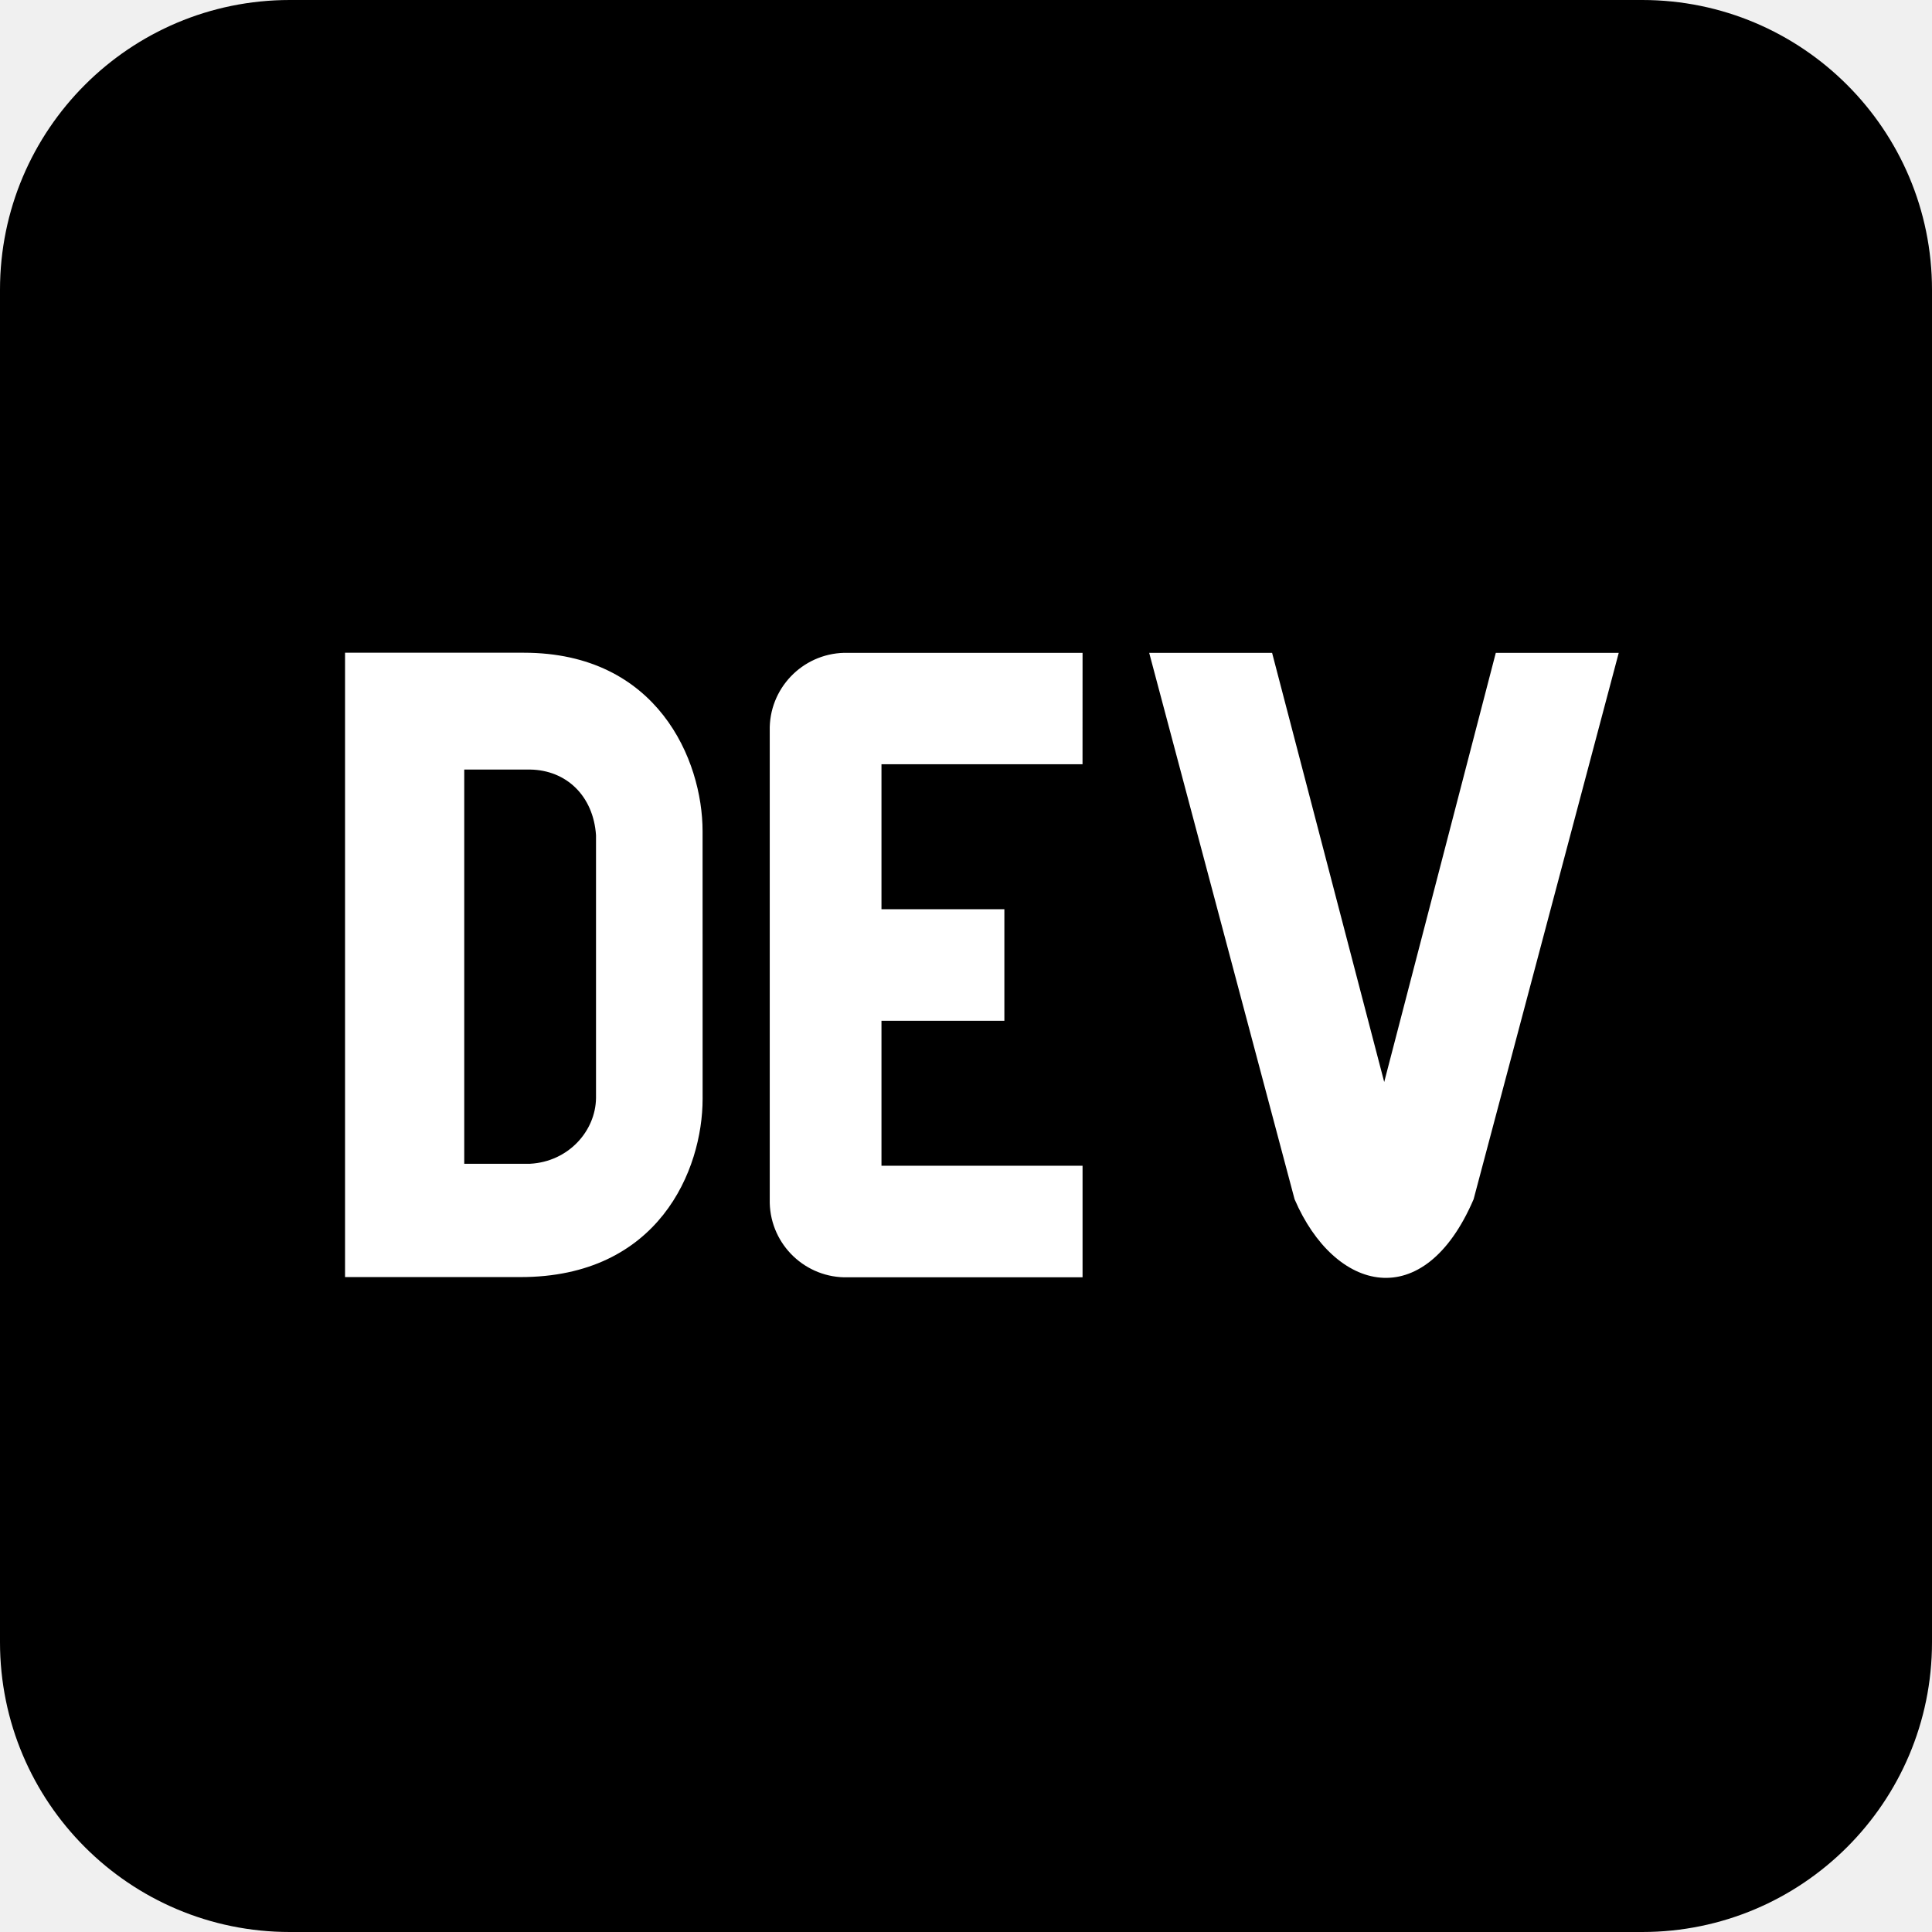
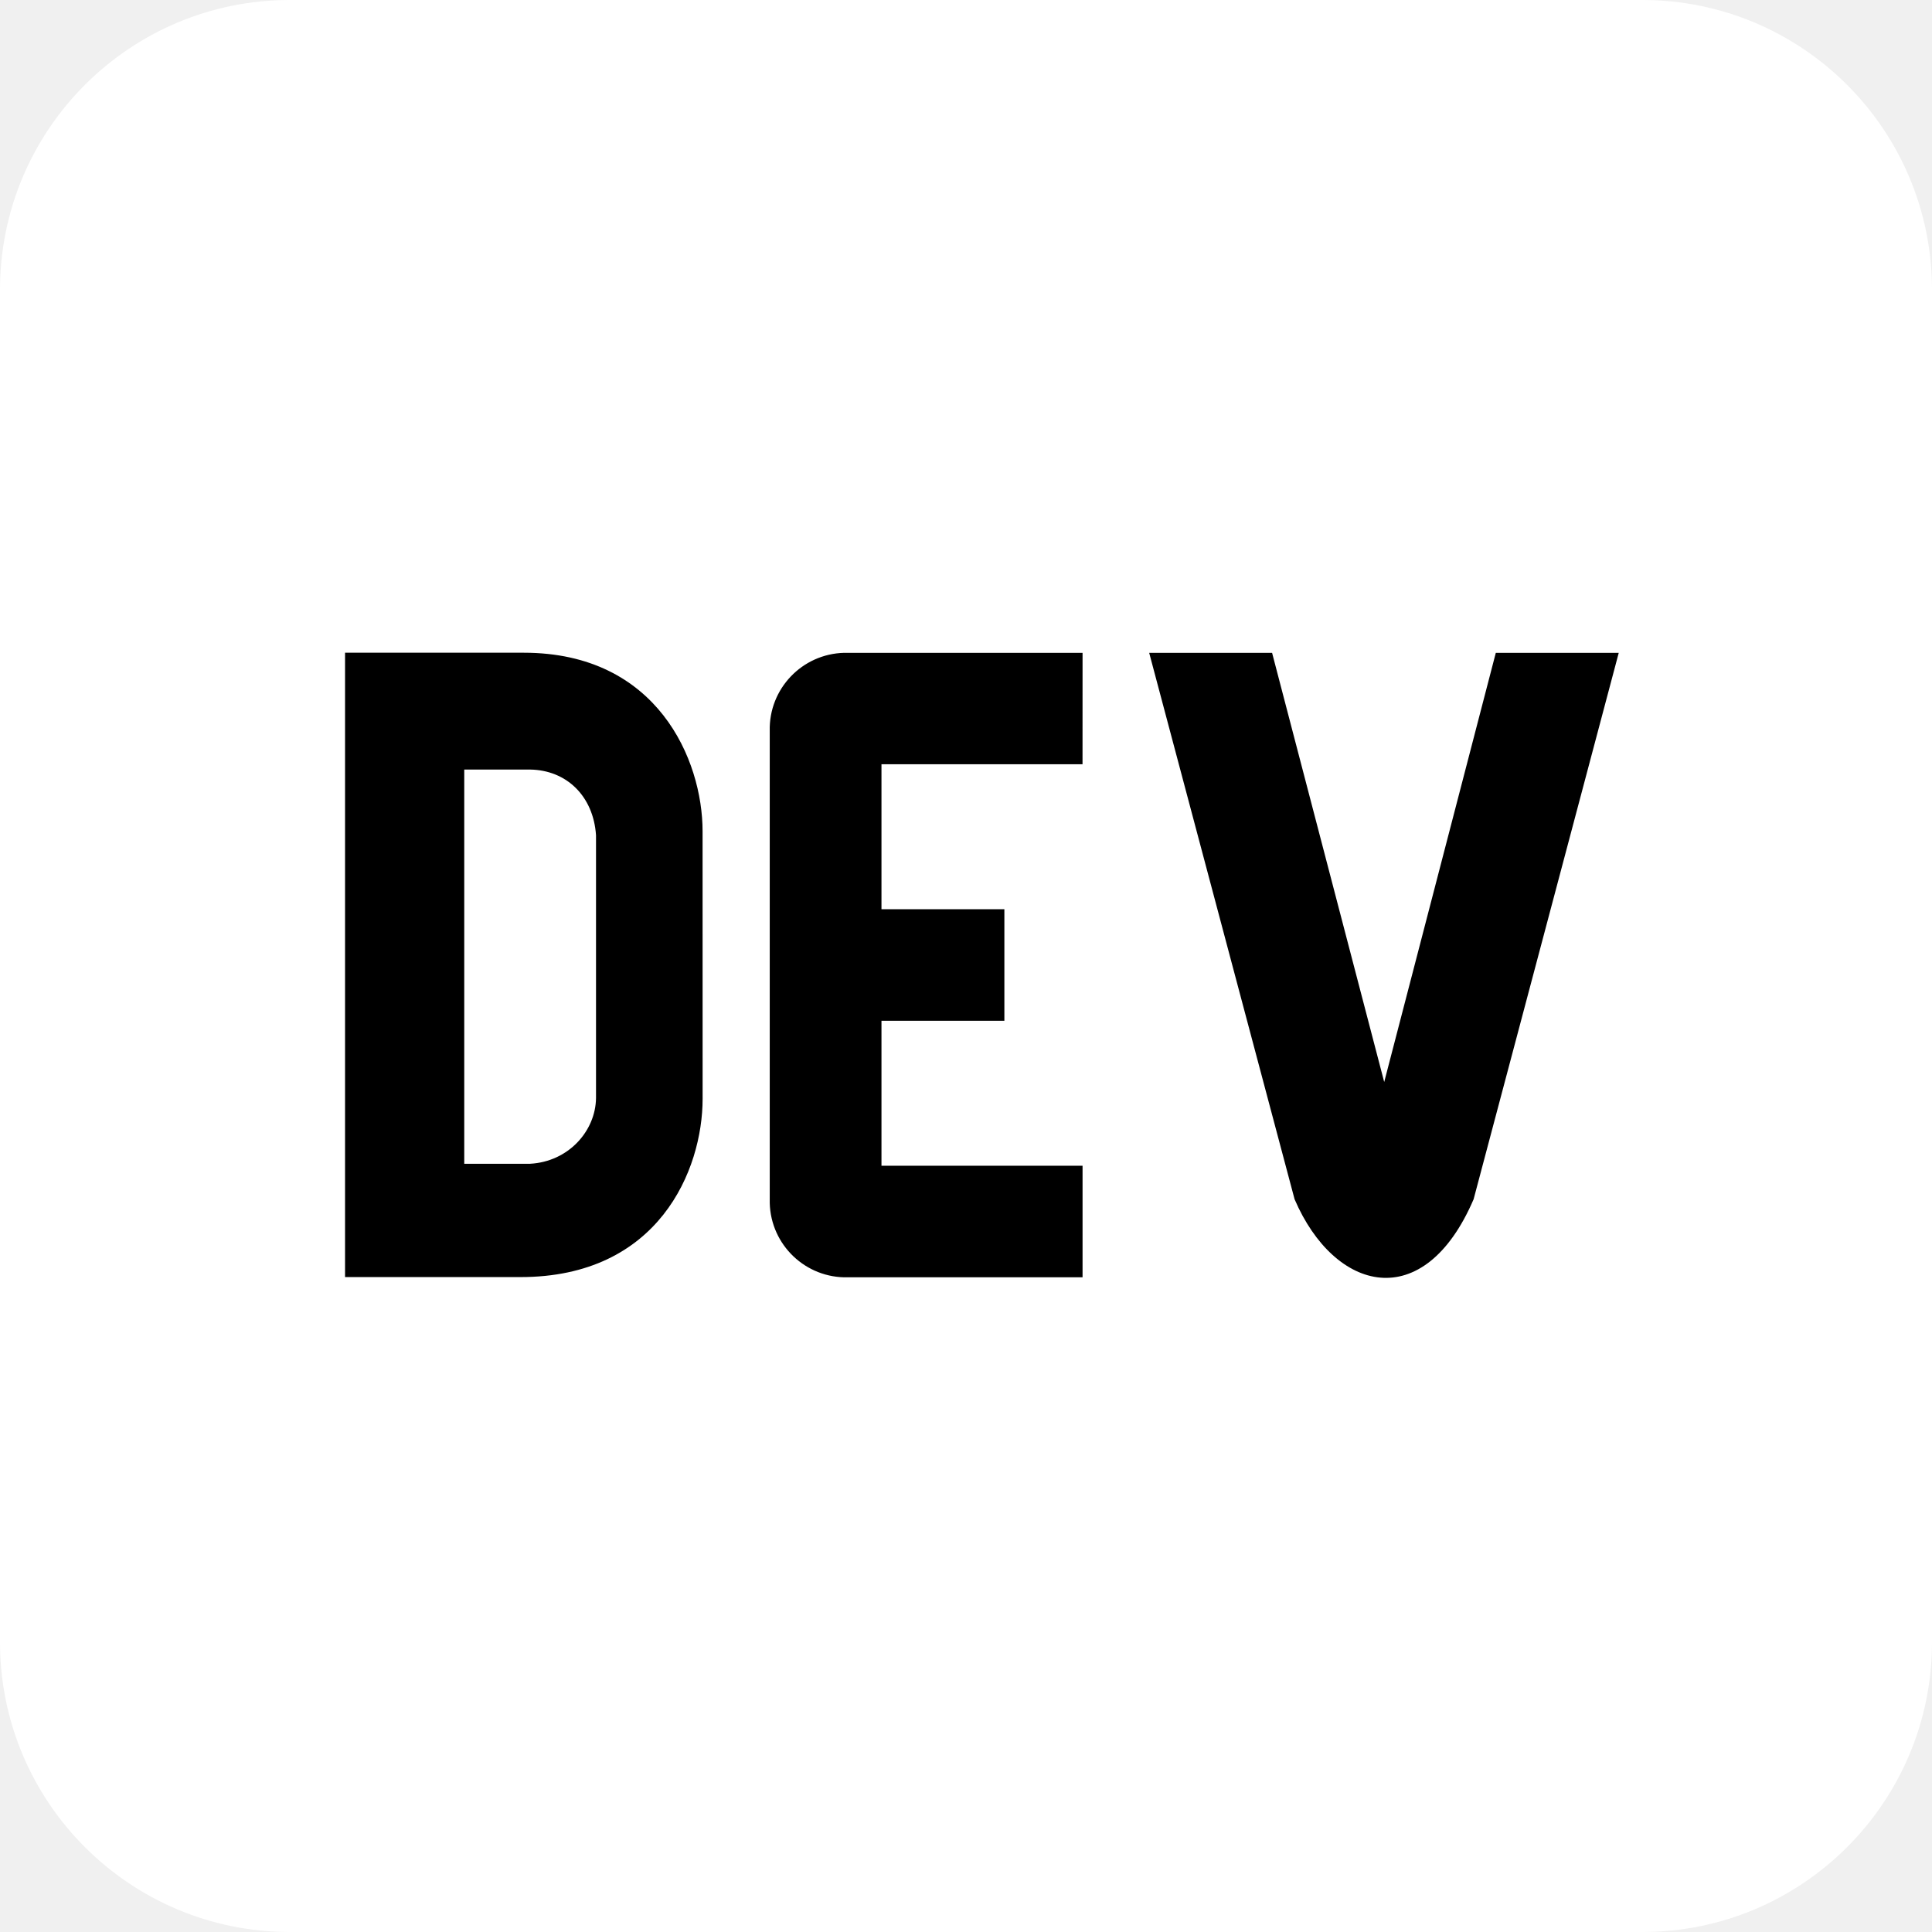
<svg xmlns="http://www.w3.org/2000/svg" aria-label="dev.to" role="img" viewBox="0 0 512 512">
-   <rect width="512" height="512" rx="15%" />
-   <path fill="#fff" d="M140.47 203.94h-17.44v104.47h17.45c10.155-.545 17.358-8.669 17.47-17.41v-69.65c-.696-10.364-7.796-17.272-17.48-17.41zm45.73 87.25c0 18.81-11.61 47.31-48.36 47.25h-46.4V172.98h47.38c35.44 0 47.36 28.46 47.37 47.28zm100.68-88.66H233.6v38.42h32.57v29.57H233.6v38.41h53.29v29.57h-62.18c-11.16.29-20.44-8.53-20.72-19.69V193.7c-.27-11.15 8.56-20.41 19.71-20.69h63.19zm103.64 115.29c-13.2 30.75-36.85 24.63-47.44 0l-38.53-144.8h32.57l29.71 113.72 29.57-113.72h32.58z" />
+   <rect width="512" height="512" rx="15%" fill="#ffff" />
+   <path fill="black" d="M140.47 203.94h-17.44v104.47h17.45c10.155-.545 17.358-8.669 17.47-17.41v-69.65c-.696-10.364-7.796-17.272-17.48-17.41zm45.73 87.25c0 18.81-11.61 47.31-48.36 47.25h-46.4V172.98h47.38c35.44 0 47.36 28.46 47.37 47.28zm100.68-88.66H233.6v38.42h32.57v29.57H233.6v38.41h53.29v29.57h-62.18c-11.16.29-20.44-8.53-20.72-19.69V193.7c-.27-11.15 8.56-20.41 19.71-20.69h63.19zm103.64 115.29c-13.2 30.75-36.85 24.63-47.44 0l-38.53-144.8h32.57l29.71 113.72 29.57-113.72h32.58z" />
</svg>
